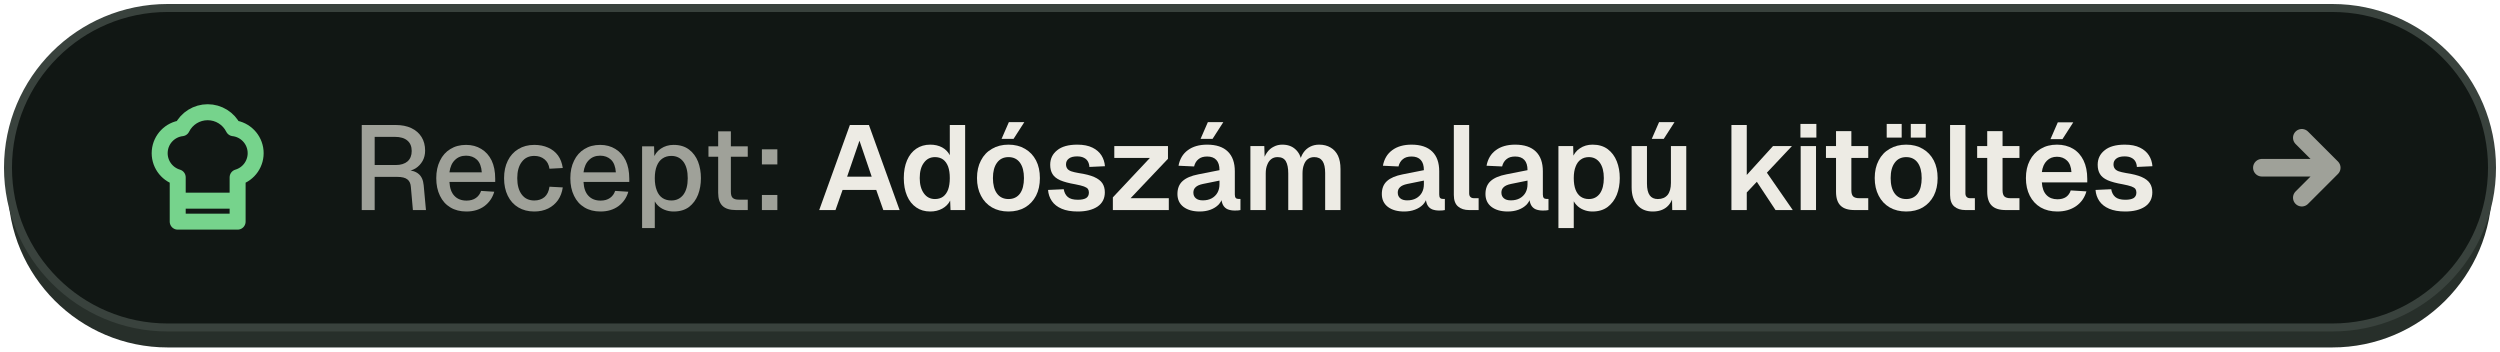
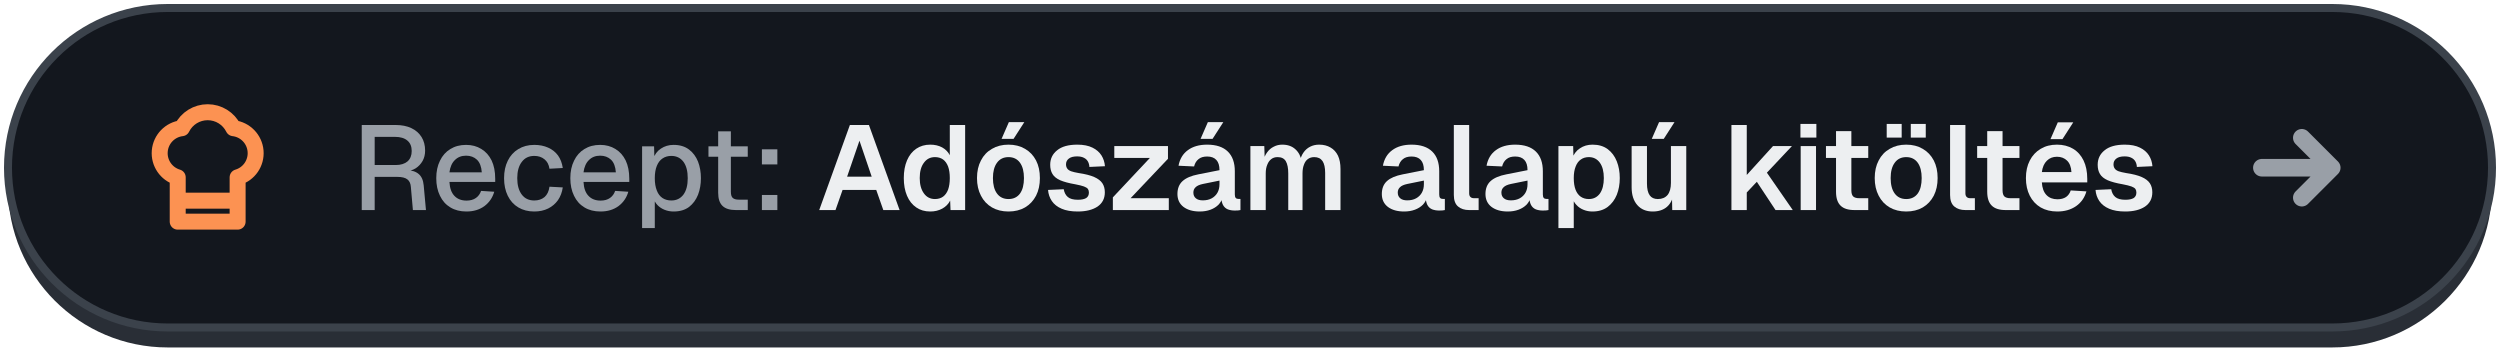
<svg xmlns="http://www.w3.org/2000/svg" width="313" height="44" viewBox="0 0 313 44" role="img" aria-labelledby="title desc">
  <defs>
    <path id="t0" d="M194 0L86 0L86-710L369-710Q445-710 500-684Q555-658 585-610Q615-562 615-496Q615-448 594-410Q572-372 537-349Q501-327 461-324L456-333Q523-333 560-302Q597-272 603-207L622 0L513 0L496-193Q493-236 467-256Q441-277 382-277L194-277L194 0M194-611L194-376L371-376Q432-376 468-406Q503-437 503-493Q503-550 467-580Q431-611 362-611" />
    <path id="t1" d="M294 12Q216 12 160-22Q103-56 73-119Q42-182 42-266Q42-350 73-412Q103-475 159-509Q215-544 291-544Q363-544 418-510Q473-477 504-414Q534-351 534-262L534-235L152-235Q156-157 194-118Q231-79 295-79Q342-79 373-101Q404-123 416-160L526-153Q505-79 444-33Q382 12 294 12M152-315L422-315Q417-386 382-420Q346-454 291-454Q234-454 198-418Q161-383 152-315" />
    <path id="t2" d="M294 12Q218 12 161-22Q104-56 73-119Q42-182 42-266Q42-350 73-412Q104-475 161-509Q218-544 294-544Q359-544 410-521Q460-499 492-456Q523-413 532-351L421-345Q413-397 379-424Q345-452 294-452Q227-452 190-402Q152-353 152-266Q152-179 190-129Q227-80 294-80Q345-80 379-108Q413-137 421-195L532-189Q523-128 492-83Q460-38 410-13Q359 12 294 12" />
    <path id="t3" d="M181 150L75 150L75-532L175-532L178-418L166-424Q186-483 232-513Q278-544 338-544Q416-544 467-505Q517-467 542-404Q566-341 566-266Q566-191 542-128Q517-65 467-26Q416 12 338 12Q298 12 263-2Q228-16 204-41Q179-67 169-102L181-114L181 150M319-80Q383-80 420-129Q456-178 456-266Q456-354 420-403Q383-452 319-452Q277-452 246-431Q215-411 198-369Q181-327 181-266Q181-205 198-163Q214-121 246-100Q277-80 319-80" />
    <path id="t4" d="M378 0L279 0Q203 0 167-35Q131-70 131-144L131-657L237-657L237-152Q237-115 253-101Q269-87 302-87L378-87L378 0M378-445L50-445L50-532L378-532" />
    <path id="t5" d="M215 0L86 0L86-126L215-126L215 0M215-381L86-381L86-507L215-507" />
    <path id="t7" d="M155 0L19 0L275-710L434-710L690 0L554 0L495-168L214-168L155 0M355-579L252-279L457-279" />
    <path id="t8" d="M260 12Q192 12 143-22Q93-56 66-119Q39-182 39-267Q39-352 66-415Q93-478 143-512Q193-546 260-546Q316-546 359-523Q401-500 423-458L423-710L551-710L551 0L429 0L426-79Q404-36 360-12Q316 12 260 12M299-92Q339-92 367-112Q394-132 409-171Q423-211 423-267Q423-324 409-363Q394-402 367-422Q339-442 299-442Q241-442 207-395Q172-349 172-267Q172-187 207-139Q241-92 299-92" />
    <path id="t9" d="M302 12Q223 12 164-22Q104-57 72-120Q39-183 39-267Q39-352 72-414Q104-477 164-511Q223-546 302-546Q381-546 440-511Q499-477 532-414Q564-352 564-267Q564-183 532-120Q499-57 440-22Q381 12 302 12M302-92Q364-92 398-138Q431-184 431-267Q431-349 398-395Q364-442 302-442Q240-442 206-395Q172-349 172-267Q172-184 206-138Q240-92 302-92M344-594L244-594L305-734L434-734" />
    <path id="ta" d="M287 12Q206 12 153-11Q99-34 71-75Q43-116 39-168L170-174Q177-132 204-109Q231-86 288-86Q333-86 357-100Q380-115 380-146Q380-164 372-176Q363-188 339-197Q314-206 267-215Q186-229 140-249Q94-270 76-301Q57-332 57-378Q57-453 115-499Q172-546 283-546Q360-546 410-521Q459-497 485-456Q510-416 514-366L384-360Q383-385 372-405Q361-425 339-436Q317-448 281-448Q236-448 213-430Q189-412 189-382Q189-361 199-347Q208-333 231-324Q254-316 294-309Q376-297 424-276Q472-255 493-223Q513-192 513-148Q513-71 452-29Q390 12 287 12" />
    <path id="tb" d="M517 0L50 0L50-106L359-435L62-435L62-534L510-534L510-428L198-99L517-99" />
    <path id="tc" d="M225 12Q141 12 90-26Q39-65 39-134Q39-203 82-242Q125-281 213-298L390-333Q390-390 364-418Q338-447 287-447Q241-447 215-425Q188-404 178-364L48-370Q64-455 126-500Q188-546 287-546Q401-546 460-488Q518-431 518-324L518-130Q518-109 526-101Q533-93 548-93L565-93L565 0Q559 2 546 3Q532 4 518 4Q485 4 459-6Q433-17 419-43Q405-70 405-116L416-108Q408-73 382-45Q355-18 315-3Q275 12 225 12M251-81Q294-81 325-98Q356-115 373-145Q390-175 390-216L390-246L252-218Q209-209 191-191Q172-174 172-146Q172-115 193-98Q213-81 251-81M332-594L232-594L293-734L422-734" />
    <path id="td" d="M198 0L70 0L70-534L186-534L190-403L178-409Q187-452 210-482Q232-513 265-529Q297-546 336-546Q404-546 446-507Q488-469 499-402L482-402Q491-449 513-480Q535-512 569-529Q602-546 644-546Q699-546 739-522Q779-499 801-454Q822-409 822-343L822 0L694 0L694-310Q694-376 672-409Q649-442 603-442Q572-442 550-426Q528-410 517-379Q505-349 505-306L505 0L386 0L386-306Q386-372 366-407Q346-442 297-442Q266-442 245-426Q223-410 211-379Q198-349 198-306" />
    <path id="tf" d="M225 12Q141 12 90-26Q39-65 39-134Q39-203 82-242Q125-281 213-298L390-333Q390-390 364-418Q338-447 287-447Q241-447 215-425Q188-404 178-364L48-370Q64-455 126-500Q188-546 287-546Q401-546 460-488Q518-431 518-324L518-130Q518-109 526-101Q533-93 548-93L565-93L565 0Q559 2 546 3Q532 4 518 4Q485 4 459-6Q433-17 419-43Q405-70 405-116L416-108Q408-73 382-45Q355-18 315-3Q275 12 225 12M251-81Q294-81 325-98Q356-115 373-145Q390-175 390-216L390-246L252-218Q209-209 191-191Q172-174 172-146Q172-115 193-98Q213-81 251-81" />
    <path id="tg" d="M277 0L198 0Q140 0 105-30Q70-60 70-126L70-710L198-710L198-139Q198-119 209-109Q219-99 238-99L277-99" />
    <path id="th" d="M198 150L70 150L70-534L193-534L196-420L183-426Q203-485 249-515Q294-546 355-546Q431-546 482-508Q532-470 557-407Q582-344 582-267Q582-190 557-127Q531-64 481-26Q430 12 354 12Q314 12 280-2Q245-16 221-42Q196-68 186-103L198-113L198 150M324-92Q382-92 416-138Q449-185 449-267Q449-349 416-395Q382-442 324-442Q285-442 257-422Q229-403 214-364Q198-325 198-267Q198-209 213-170Q228-131 257-111Q285-92 324-92" />
    <path id="ti" d="M246 12Q165 12 118-41Q70-95 70-190L70-534L198-534L198-222Q198-155 221-123Q243-92 289-92Q341-92 370-126Q398-161 398-227L398-534L526-534L526 0L409 0L406-147L422-142Q410-66 365-27Q320 12 246 12M338-594L238-594L299-734L428-734" />
    <path id="tj" d="M198 0L70 0L70-710L198-710L198-293L417-534L575-534L366-312L582 0L438 0L282-236L198-147" />
    <path id="tk" d="M198 0L70 0L70-534L198-534L198 0M201-605L68-605L68-719L201-719" />
    <path id="tl" d="M398 0L284 0Q204 0 167-37Q129-74 129-153L129-659L257-659L257-165Q257-128 273-113Q289-99 323-99L398-99L398 0M398-435L45-435L45-534L398-534" />
    <path id="tm" d="M302 12Q223 12 164-22Q104-57 72-120Q39-183 39-267Q39-352 72-414Q104-477 164-511Q223-546 302-546Q381-546 440-511Q499-477 532-414Q564-352 564-267Q564-183 532-120Q499-57 440-22Q381 12 302 12M302-92Q364-92 398-138Q431-184 431-267Q431-349 398-395Q364-442 302-442Q240-442 206-395Q172-349 172-267Q172-184 206-138Q240-92 302-92M264-605L139-605L139-719L264-719L264-605M465-605L340-605L340-719L465-719" />
    <path id="tn" d="M301 12Q221 12 162-22Q103-57 71-120Q39-183 39-267Q39-351 71-413Q103-476 162-511Q220-546 298-546Q374-546 432-512Q489-478 520-414Q551-350 551-260L551-231L172-231Q176-161 211-125Q245-90 302-90Q345-90 374-109Q402-129 413-164L544-156Q522-78 458-33Q393 12 301 12M172-317L419-317Q415-382 382-413Q349-445 298-445Q247-445 214-412Q180-379 172-317M344-592L244-592L305-732L434-732" />
  </defs>
-   <rect x="1" y="3.5" width="311" height="40" rx="20" fill="#272f2a" />
-   <rect x="1" y="1" width="311" height="40" rx="20" fill="#111714" stroke="#39423d" />
-   <path d="M7 21h10M7 17.5h10M7 21v-7.4a4.2 4.2 0 0 1 .7-8.2 4.8 4.8 0 0 1 8.6 0 4.2 4.2 0 0 1 .7 8.2V21" transform="translate(17 12) scale(0.75)" fill="none" stroke="#76d38c" stroke-width="2.667" stroke-linecap="round" stroke-linejoin="round" />
-   <g transform="translate(44 26.3) scale(0.015)" fill="#9fa199">
+   <rect x="1" y="3.5" width="311" height="40" rx="20" fill="#292e36" />
+   <rect x="1" y="1" width="311" height="40" rx="20" fill="#13171e" stroke="#3b424b" />
+   <path d="M7 21h10M7 17.5h10M7 21v-7.4a4.2 4.2 0 0 1 .7-8.2 4.8 4.8 0 0 1 8.6 0 4.2 4.2 0 0 1 .7 8.2V21" transform="translate(17 12) scale(0.75)" fill="none" stroke="#fc9252" stroke-width="2.667" stroke-linecap="round" stroke-linejoin="round" />
+   <g transform="translate(44 26.3) scale(0.015)" fill="#999fa7">
    <use href="#t0" x="0" />
    <use href="#t1" x="666" />
    <use href="#t2" x="1232" />
    <use href="#t1" x="1785" />
    <use href="#t3" x="2351" />
    <use href="#t4" x="2930" />
    <use href="#t5" x="3340" />
  </g>
-   <g transform="translate(102.28 26.3) scale(0.015)" fill="#edebe4">
+   <g transform="translate(102.28 26.3) scale(0.015)" fill="#edeff1">
    <use href="#t7" x="0" />
    <use href="#t8" x="686" />
    <use href="#t9" x="1297" />
    <use href="#ta" x="1890" />
    <use href="#tb" x="2420" />
    <use href="#tc" x="2970" />
    <use href="#td" x="3548" />
    <use href="#tf" x="4676" />
    <use href="#tg" x="5246" />
    <use href="#tf" x="5541" />
    <use href="#th" x="6119" />
    <use href="#ti" x="6730" />
    <use href="#tj" x="7563" />
    <use href="#tk" x="8141" />
    <use href="#tl" x="8377" />
    <use href="#tm" x="8790" />
    <use href="#tg" x="9388" />
    <use href="#tl" x="9639" />
    <use href="#tn" x="10052" />
    <use href="#ta" x="10633" />
  </g>
-   <path d="M5 12h14M13 6l6 6-6 6" transform="translate(280.06 13.5) scale(0.625)" fill="none" stroke="#9fa199" stroke-width="3.52" stroke-linecap="round" stroke-linejoin="round" />
+   <path d="M5 12h14M13 6l6 6-6 6" transform="translate(280.06 13.5) scale(0.625)" fill="none" stroke="#999fa7" stroke-width="3.52" stroke-linecap="round" stroke-linejoin="round" />
</svg>
